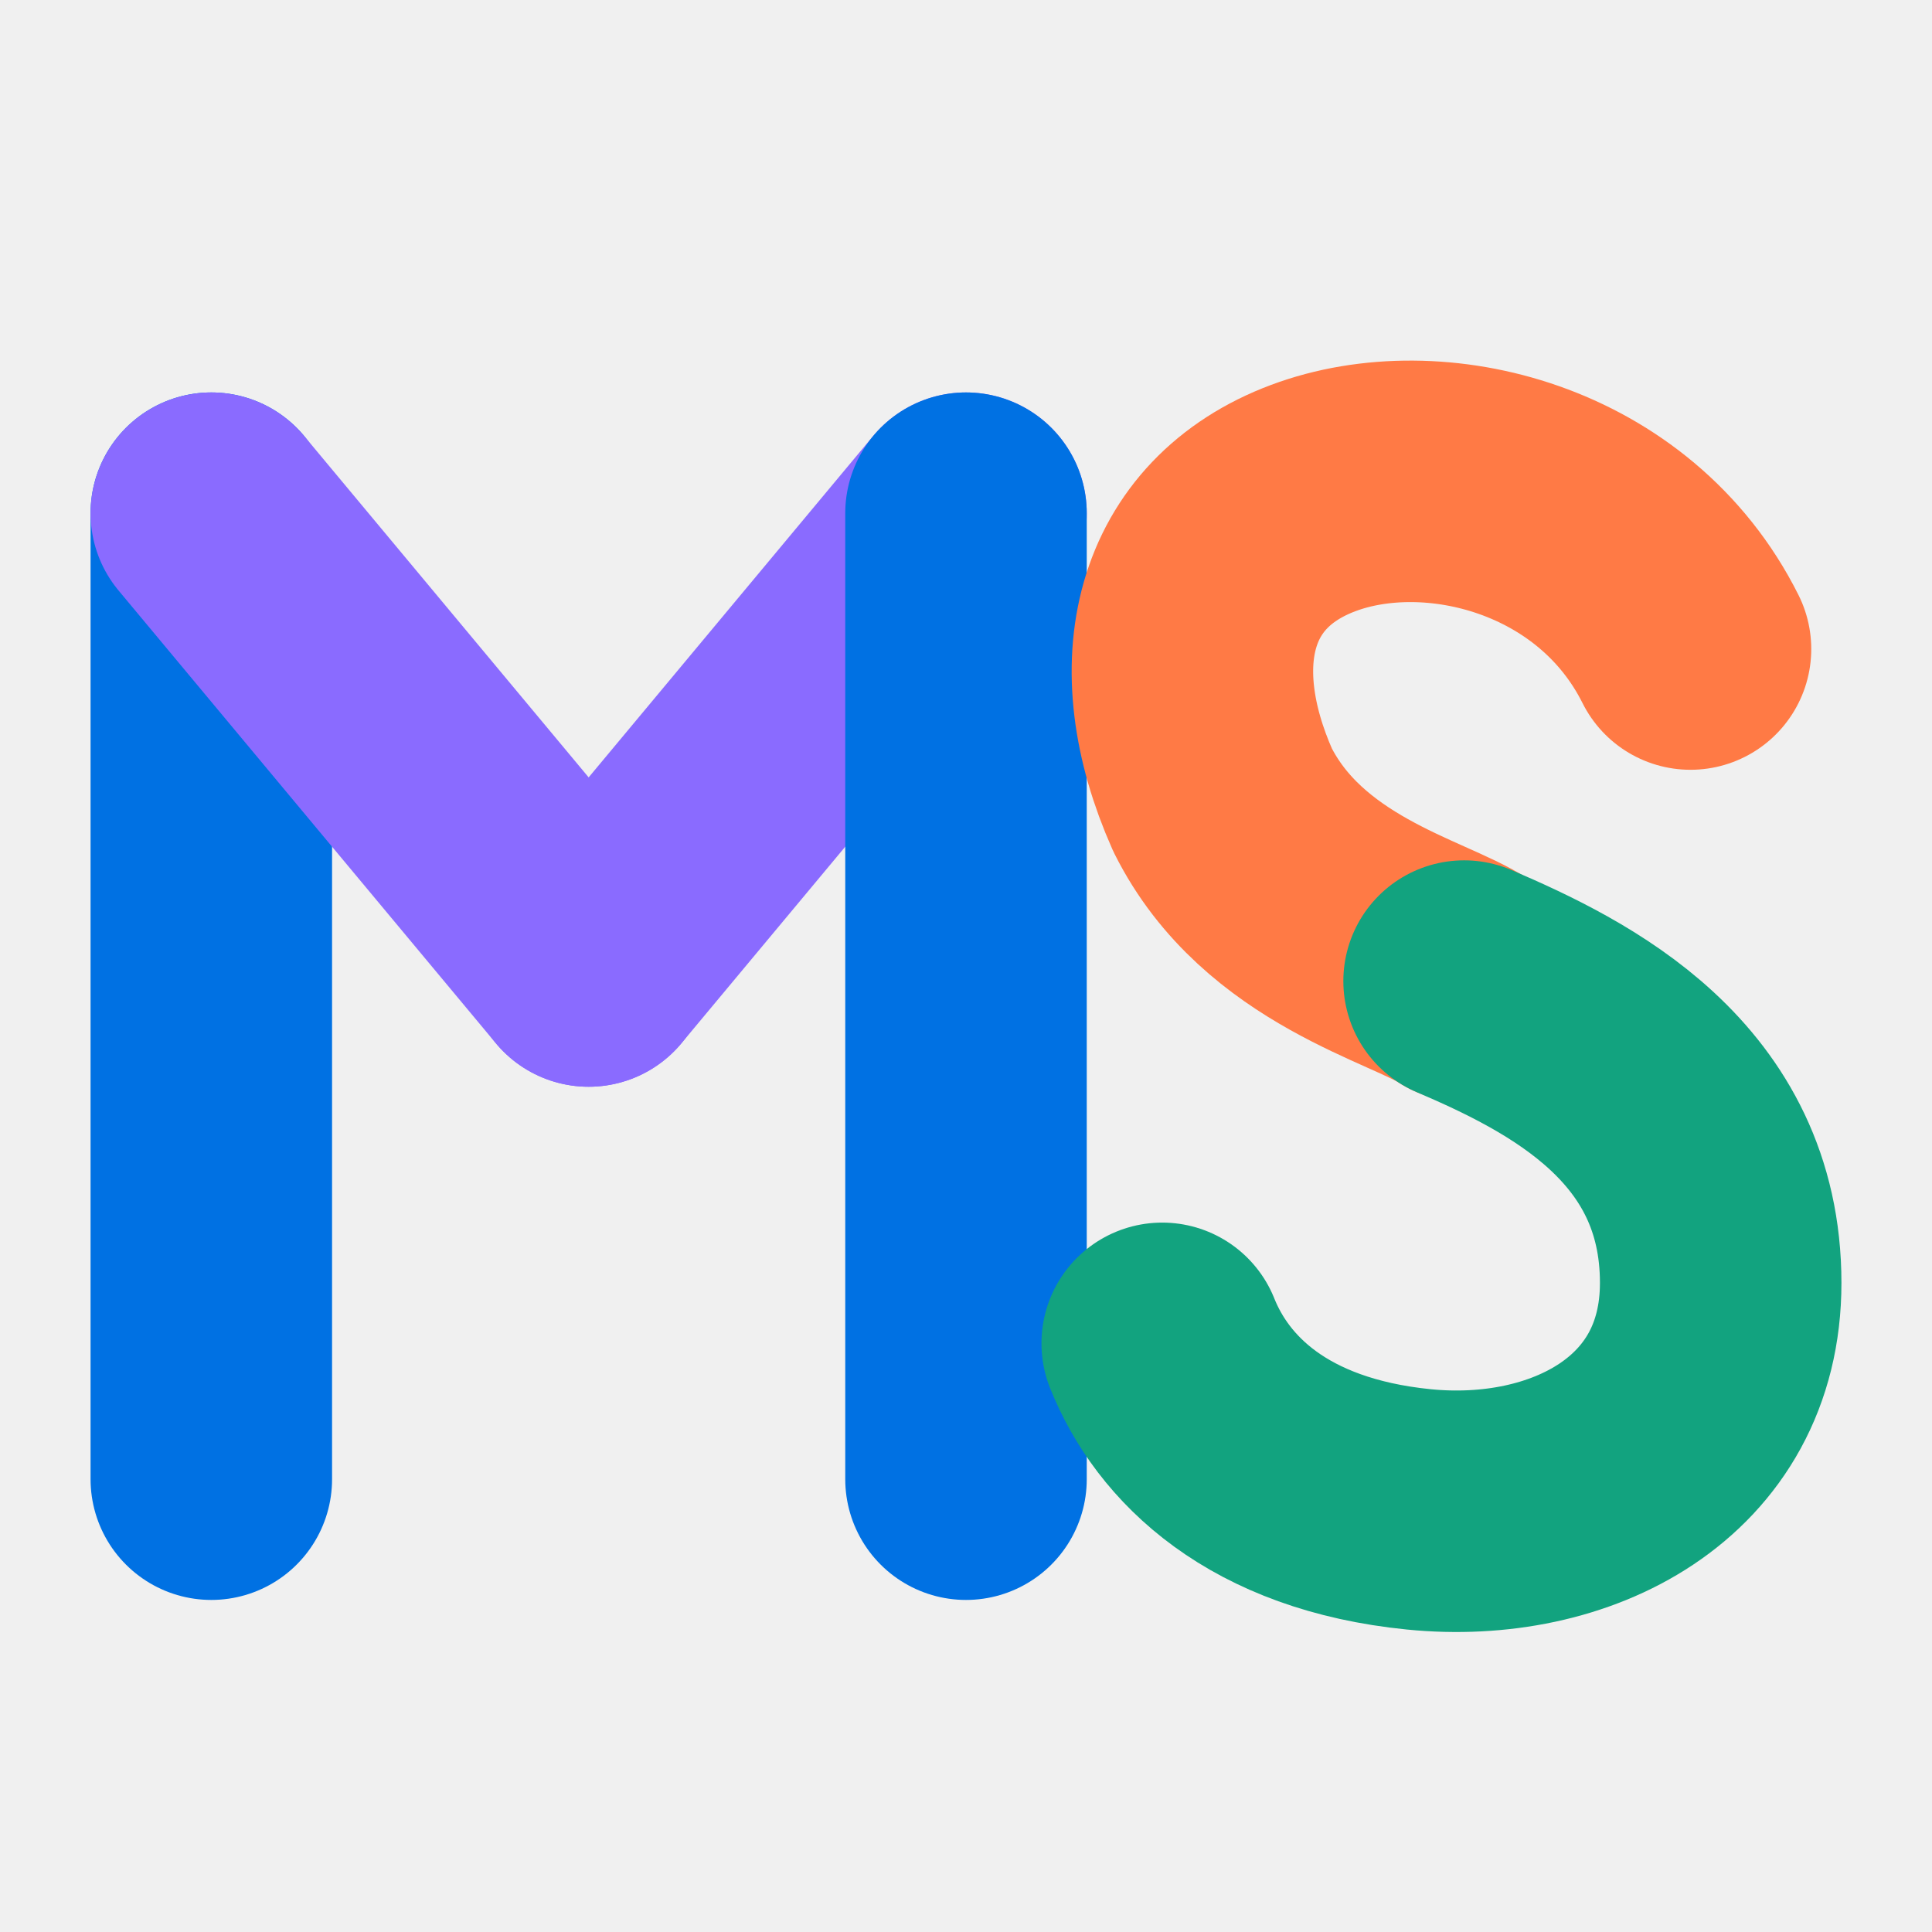
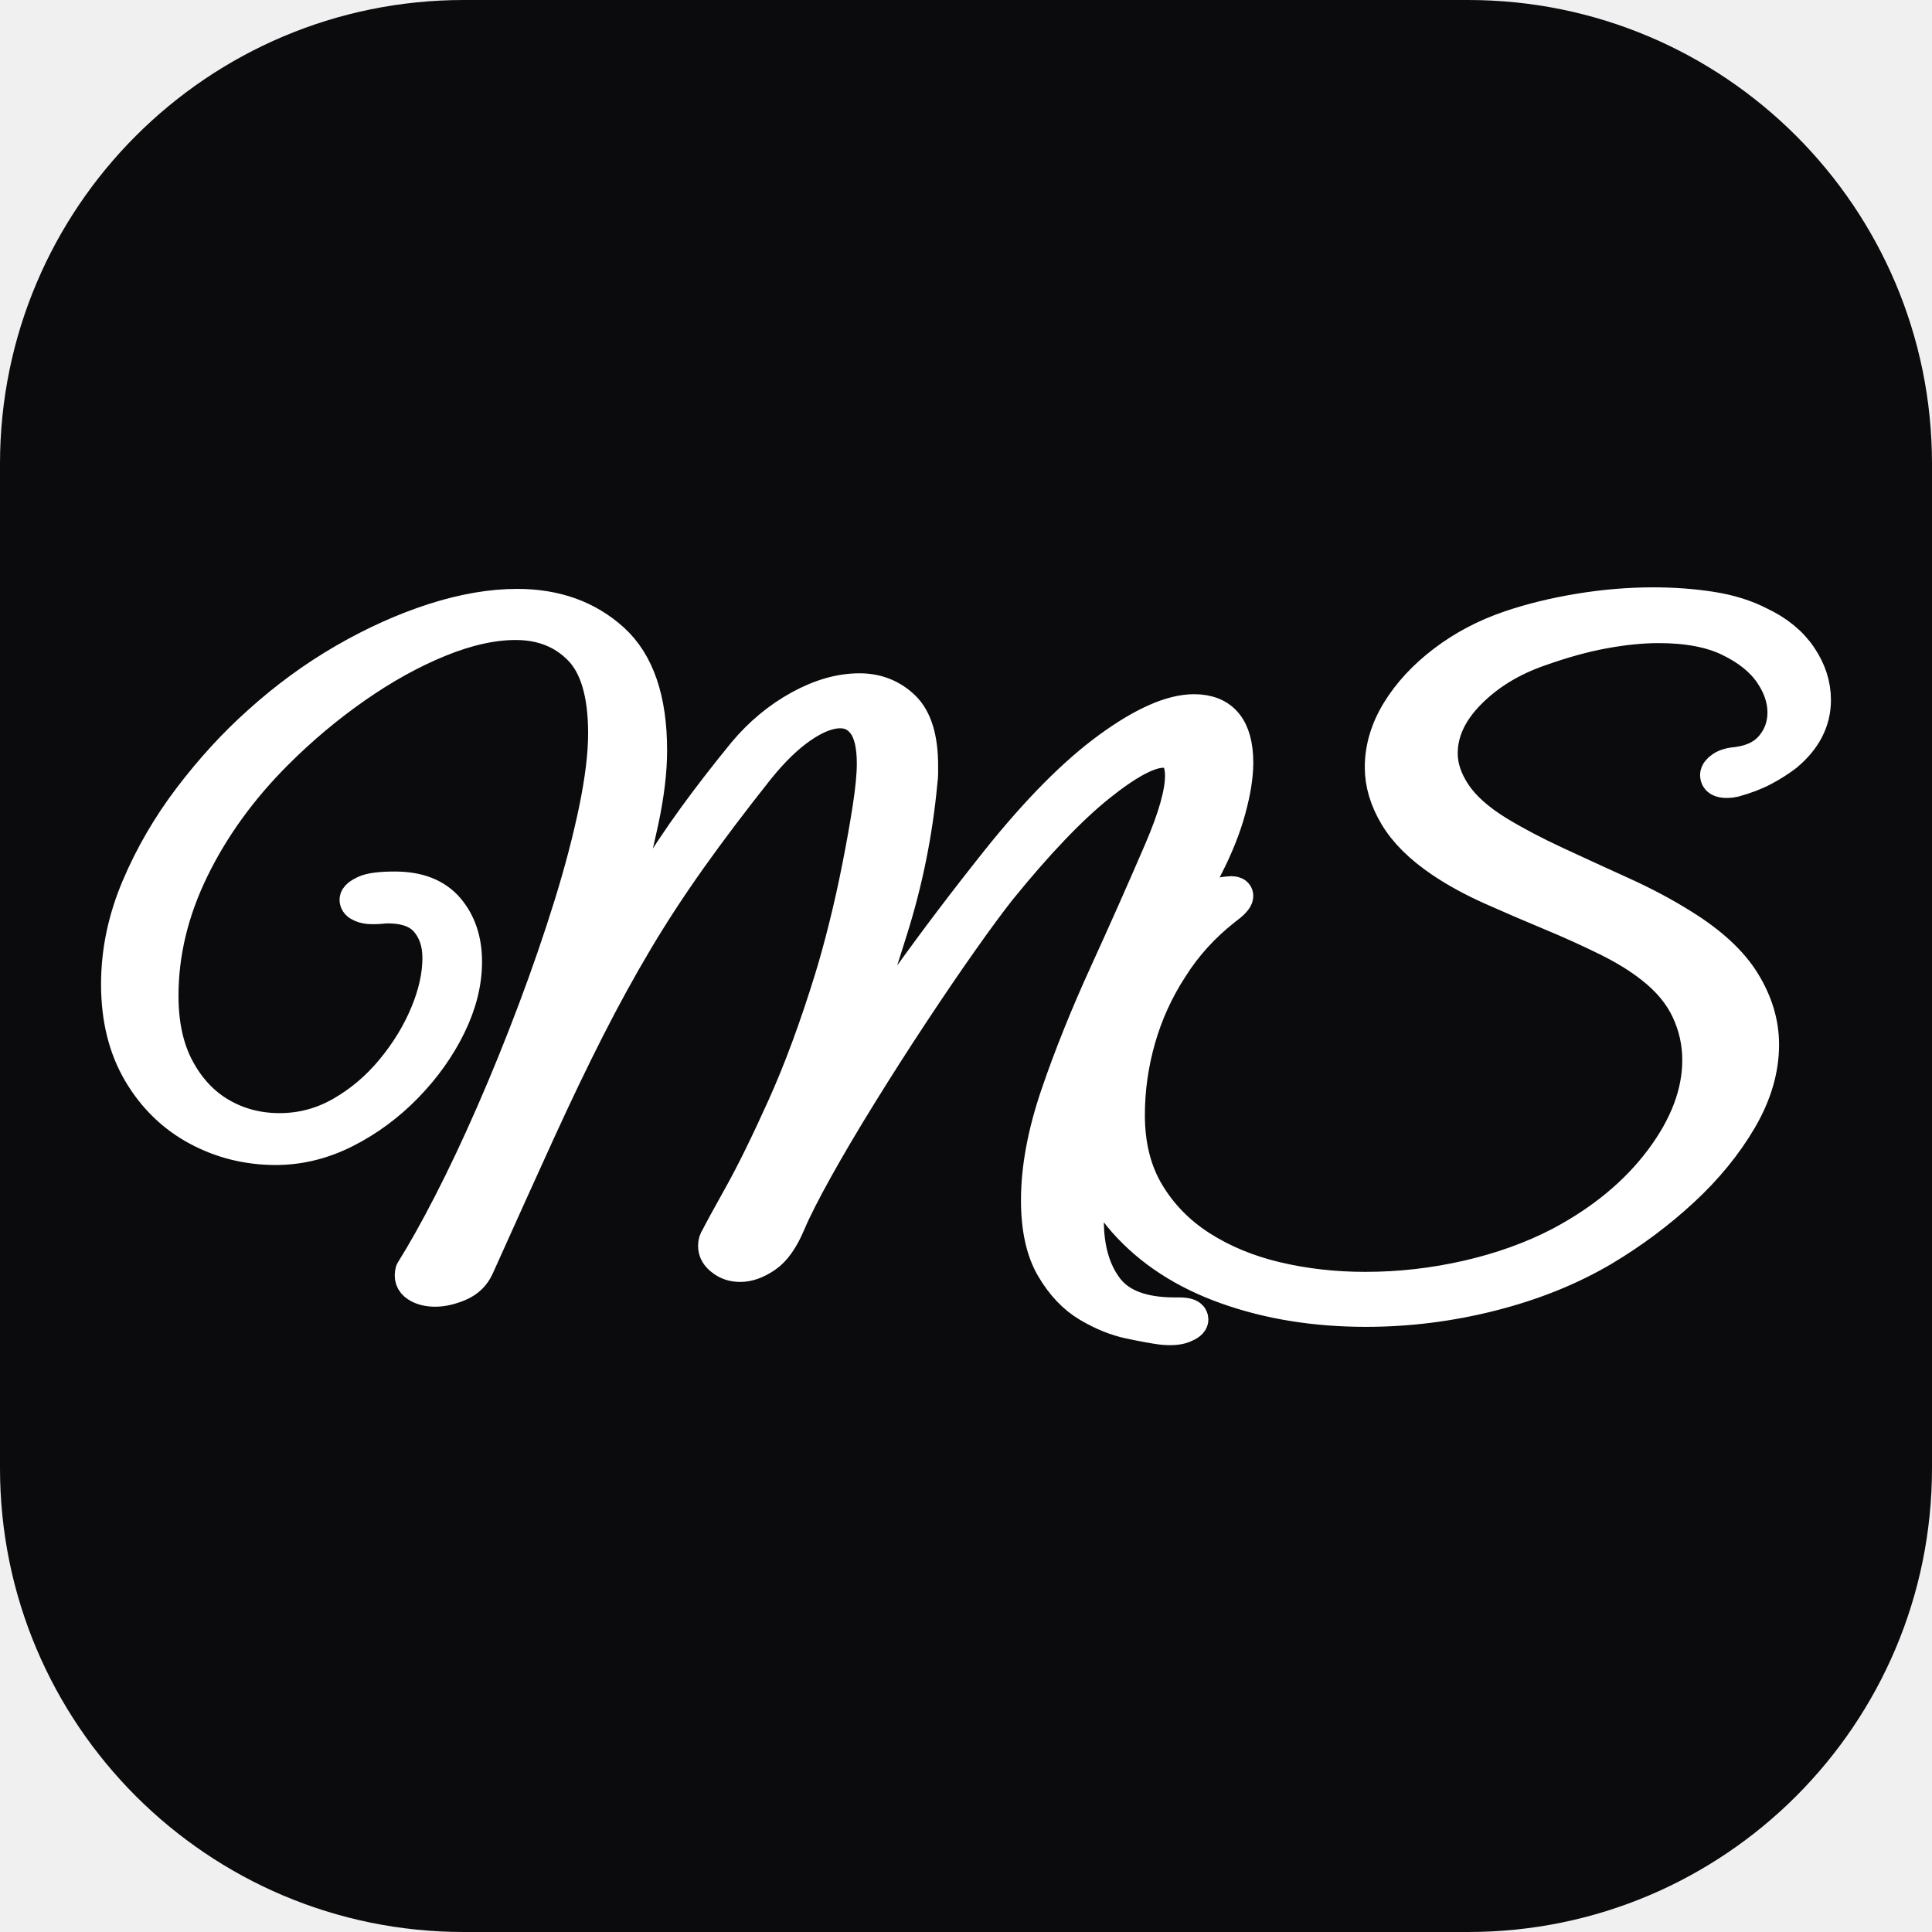
- <svg xmlns="http://www.w3.org/2000/svg" viewBox="0 0 64 64">
-   <g fill="none" stroke-width="8" stroke-linecap="round" stroke-linejoin="round">
-     <path d="M7 49V17" stroke="#0071e3" />
-     <path d="M7 17l12.5 15" stroke="#8a6bff" />
-     <path d="M19.5 32L32 17" stroke="#8a6bff" />
-     <path d="M32 17v32" stroke="#0071e3" />
-     <path d="M56 21.5C53.5 16.5 47.5 15 43.5 16.5S38.5 22 40.5 26.5C42.5 30.5 47 31.5 48.5 32.5" stroke="#ff7a45" />
-     <path d="M48.5 32.5C52 34 57 36.5 57 42.5C57 48 52 50.5 47 50S39.5 47 38.5 44.5" stroke="#12a37f" />
-   </g>
+ <svg xmlns="http://www.w3.org/2000/svg" viewBox="-135 -1599 2495 2495">
+   <rect x="-135" y="-1599" width="2495" height="2495" rx="599" fill="#0b0b0d" />
+   <path fill="#fff" stroke="#fff" stroke-width="45" stroke-linejoin="round" d="M1365 115Q1350 113 1324.0 107.5Q1298 102 1271.0 86.0Q1244 70 1225.0 37.5Q1206 5 1206 -49Q1206 -111 1231.5 -185.5Q1257 -260 1294.0 -341.0Q1331 -422 1365 -501Q1392 -564 1392 -597Q1392 -630 1367 -630Q1339 -630 1283.5 -585.5Q1228 -541 1155 -451Q1136 -427 1106.0 -384.5Q1076 -342 1042.0 -290.5Q1008 -239 975.5 -186.5Q943 -134 918.5 -90.0Q894 -46 883 -20Q870 11 853.0 22.5Q836 34 821 34Q808 34 799 27Q789 20 789 10Q789 4 792 0Q798 -12 822.0 -55.0Q846 -98 878.0 -169.0Q910 -240 939 -334Q948 -363 957.5 -401.0Q967 -439 975.0 -479.5Q983 -520 988.5 -555.5Q994 -591 994 -613Q994 -648 982.0 -664.5Q970 -681 950 -681Q928 -681 900.0 -662.0Q872 -643 843 -607Q793 -544 755.0 -490.5Q717 -437 685.5 -384.0Q654 -331 623.5 -271.0Q593 -211 559.0 -136.5Q525 -62 481 36Q474 52 457.5 59.0Q441 66 427 66Q413 66 404.0 60.0Q395 54 398 43Q420 8 447.0 -44.5Q474 -97 502.0 -161.0Q530 -225 556.0 -294.0Q582 -363 602.5 -429.0Q623 -495 635.0 -553.0Q647 -611 647 -652Q647 -729 614.5 -762.0Q582 -795 531 -795Q486 -795 432.0 -773.0Q378 -751 323.5 -713.0Q269 -675 221 -627Q152 -558 112.5 -477.0Q73 -396 73 -313Q73 -257 94.0 -218.0Q115 -179 149.5 -159.0Q184 -139 226 -139Q269 -139 306.5 -160.5Q344 -182 372.5 -216.5Q401 -251 417.0 -289.5Q433 -328 433 -362Q433 -391 417.0 -410.0Q401 -429 366 -429Q362 -429 357.5 -428.5Q353 -428 348 -428H345Q338 -428 332.0 -430.5Q326 -433 326 -437Q326 -441 336.5 -446.0Q347 -451 375 -451Q420 -451 442.5 -424.5Q465 -398 465 -357Q465 -317 444.5 -275.0Q424 -233 389.0 -197.0Q354 -161 310.5 -139.0Q267 -117 221 -117Q167 -117 120.5 -142.0Q74 -167 46.0 -214.5Q18 -262 18 -328Q18 -391 44.0 -452.5Q70 -514 111.5 -568.5Q153 -623 200 -665Q252 -712 310.0 -745.5Q368 -779 425.5 -797.5Q483 -816 533 -816Q607 -816 655.5 -772.0Q704 -728 704 -630Q704 -590 693.0 -538.5Q682 -487 667.0 -435.5Q652 -384 638 -344H640Q676 -409 704.5 -455.5Q733 -502 762.0 -542.0Q791 -582 827 -626Q858 -663 898.0 -685.0Q938 -707 975 -707Q1008 -707 1031.0 -685.0Q1054 -663 1054 -610Q1054 -604 1054.0 -600.0Q1054 -596 1053 -588Q1044 -492 1015.0 -399.5Q986 -307 955 -213Q986 -261 1039.0 -335.0Q1092 -409 1155 -488Q1232 -584 1298.0 -632.0Q1364 -680 1407 -680Q1461 -680 1461 -614Q1461 -589 1451.5 -554.0Q1442 -519 1422 -480Q1400 -436 1373.5 -378.5Q1347 -321 1323.0 -258.0Q1299 -195 1283.5 -134.5Q1268 -74 1268 -23Q1268 32 1293.5 65.5Q1319 99 1382 99H1388Q1403 99 1403 105Q1403 109 1393.0 113.0Q1383 117 1365 115Z M1629.0 92Q1531.0 92 1449.5 63.0Q1368.0 34 1318.0 -22.5Q1268.0 -79 1263.0 -162Q1261.0 -196 1274.0 -237.0Q1287.0 -278 1310.5 -318.5Q1334.0 -359 1366.5 -391.5Q1399.0 -424 1436.0 -441Q1439.0 -443 1445.5 -444.0Q1452.0 -445 1455.0 -445Q1461.0 -445 1461.0 -442Q1461.0 -437 1446.0 -426Q1404.0 -393 1377.0 -350Q1349.0 -307 1335.0 -258.0Q1321.0 -209 1321.0 -159Q1321.0 -100 1346.5 -57.5Q1372.0 -15 1415.0 12.5Q1458.0 40 1513.0 53.0Q1568.0 66 1628.0 66Q1695.0 66 1760.5 51.0Q1826.0 36 1880.0 8Q1963.0 -36 2011.5 -101.0Q2060.0 -166 2060.0 -230Q2060.0 -264 2045.5 -295.0Q2031.0 -326 1999.0 -351Q1975.0 -370 1940.5 -387.0Q1906.0 -404 1867.5 -420.0Q1829.0 -436 1792.0 -452.5Q1755.0 -469 1727.0 -488Q1687.0 -515 1668.5 -546.0Q1650.0 -577 1650.0 -608Q1650.0 -645 1671.5 -680.0Q1693.0 -715 1730.5 -743.5Q1768.0 -772 1815.0 -788Q1856.0 -802 1904.5 -810.0Q1953.0 -818 2000.0 -818Q2039.0 -818 2074.5 -812.5Q2110.0 -807 2137.0 -793Q2171.0 -777 2189.0 -750.5Q2207.0 -724 2207.0 -695Q2207.0 -655 2171.0 -625Q2158.0 -615 2142.0 -606.5Q2126.0 -598 2104.0 -592Q2100.0 -591 2095.0 -591Q2083.0 -591 2083.0 -598Q2083.0 -602 2089.5 -606.5Q2096.0 -611 2109.0 -612Q2139.0 -616 2154.5 -635.0Q2170.0 -654 2170.0 -679Q2170.0 -705 2152.5 -730.5Q2135.0 -756 2099.0 -773.5Q2063.0 -791 2007.0 -791Q1975.0 -791 1936.5 -784.0Q1898.0 -777 1853.0 -761Q1798.0 -742 1761.5 -705.0Q1725.0 -668 1725.0 -626Q1725.0 -600 1742.5 -573.5Q1760.0 -547 1799.0 -523Q1832.0 -503 1874.0 -483.5Q1916.0 -464 1959.0 -444.5Q2002.0 -425 2037.0 -403Q2092.0 -369 2116.0 -330.0Q2140.0 -291 2140.0 -250Q2140.0 -202 2111.5 -153.5Q2083.0 -105 2037.0 -62.5Q1991.0 -20 1936.0 13Q1872.0 51 1791.5 71.5Q1711.0 92 1629.0 92Z" />
</svg>
